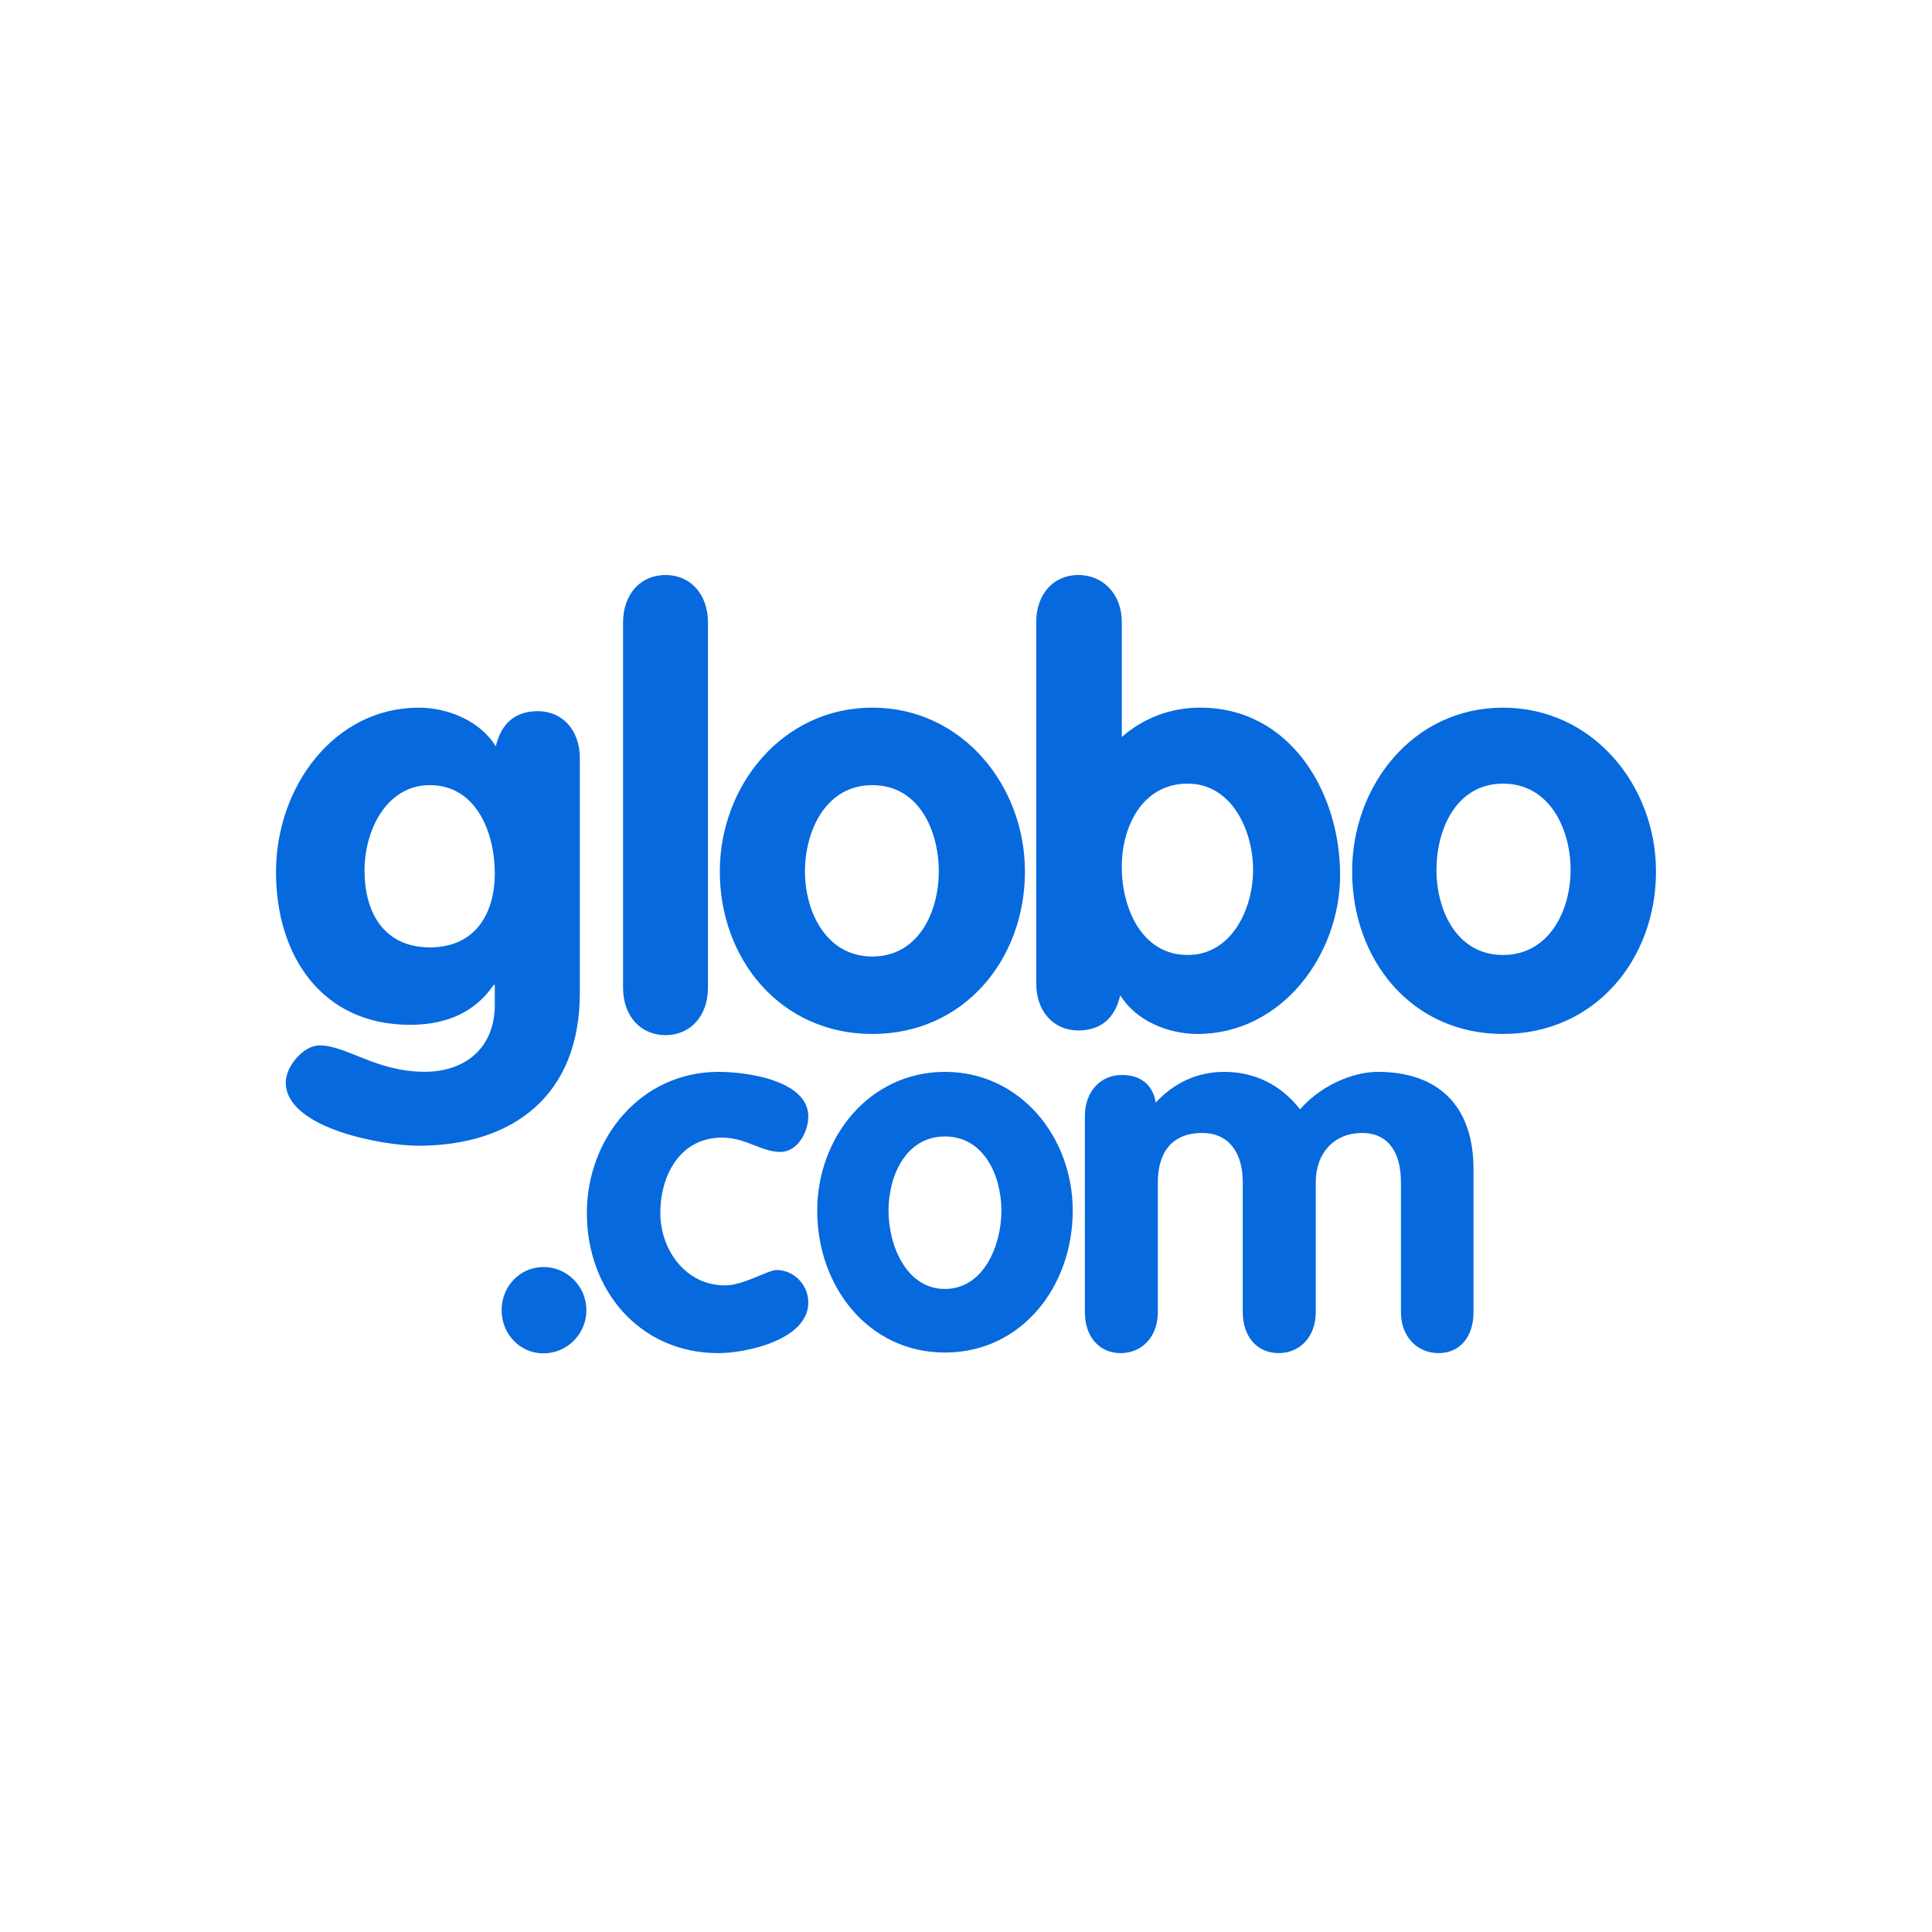
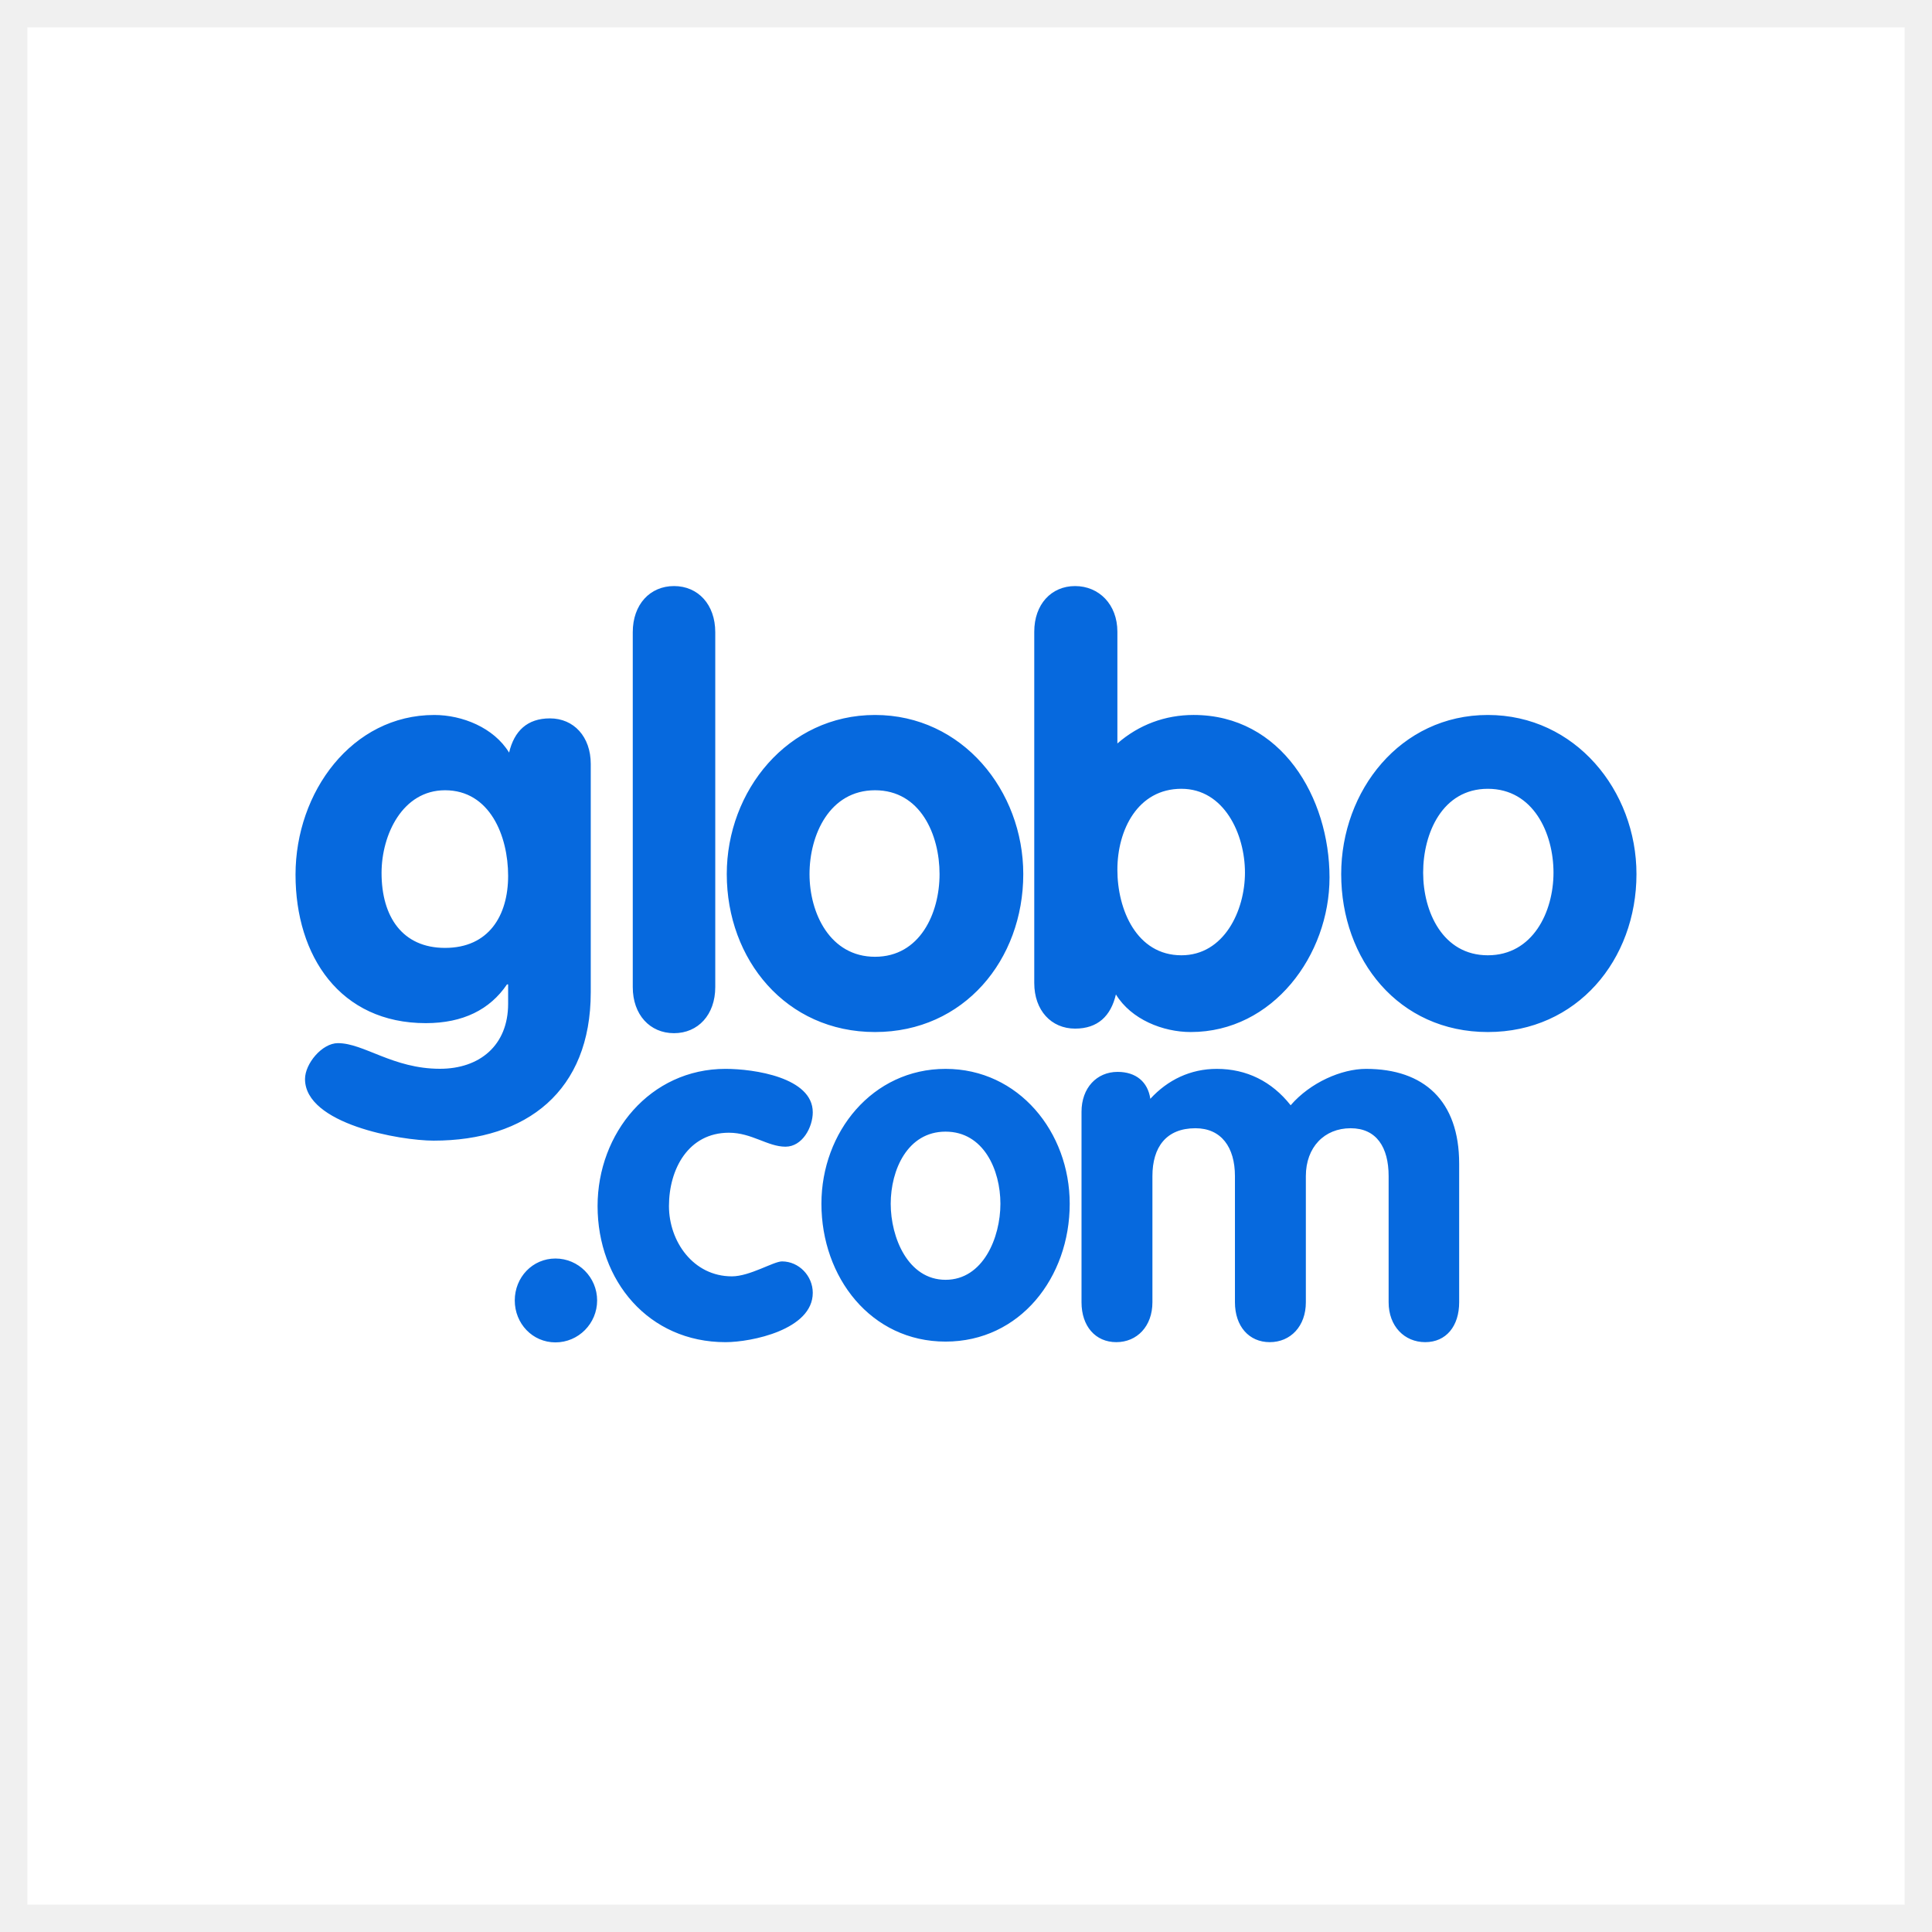
- <svg xmlns="http://www.w3.org/2000/svg" width="252px" height="252px" viewBox="0 0 252 252" version="1.1">
-   <defs />
-   <g id="Logos" stroke="none" stroke-width="1" fill="none" fill-rule="evenodd">
+ <svg xmlns="http://www.w3.org/2000/svg" width="200" height="200" viewBox="0 0 200 200" version="1.1" id="svg2">
+   <defs id="defs8" />
+   <g id="Logos" style="fill:none;fill-rule:evenodd;stroke:none;stroke-width:1" transform="matrix(0.7711864,0,0,0.7711864,2.830509,2.830509)">
    <g id="Artboard">
      <g id="Group">
-         <rect id="Rectangle-2" fill="#FFFFFF" x="0" y="0" width="252" height="252" />
-         <path d="M75.629,129.539 L75.629,98.885 C75.629,95.214 73.348,92.762 70.153,92.762 C67.106,92.762 65.357,94.446 64.668,97.355 C62.614,93.989 58.355,92.304 54.623,92.304 C43.587,92.304 36,102.638 36,113.738 C36,124.685 41.99,133.671 53.483,133.671 C58.506,133.671 62.102,131.839 64.387,128.466 L64.538,128.466 L64.538,131.069 C64.538,136.66 60.715,139.798 55.385,139.798 C49.069,139.798 45.188,136.356 41.687,136.356 C39.557,136.356 37.274,139.113 37.274,141.174 C37.274,147.222 50.058,149.444 54.548,149.444 C67.031,149.444 75.629,142.783 75.629,129.539 L75.629,129.539 Z M56.069,123.571 C50.361,123.571 47.548,119.402 47.548,113.508 C47.548,108.38 50.361,102.41 56.069,102.41 C62.082,102.41 64.538,108.532 64.538,113.894 C64.538,119.25 61.93,123.571 56.069,123.571 L56.069,123.571 Z M86.807,135.019 C90.033,135.019 92.342,132.544 92.342,128.833 L92.342,81.19 C92.342,77.477 90.033,75 86.807,75 C83.575,75 81.269,77.477 81.269,81.19 L81.269,128.833 C81.269,132.544 83.574,135.019 86.807,135.019 L86.807,135.019 Z M113.788,134.865 C125.744,134.865 133.688,125.146 133.688,113.663 C133.688,102.485 125.511,92.303 113.788,92.303 C102.062,92.303 93.888,102.485 93.888,113.663 C93.888,125.146 101.835,134.865 113.788,134.865 L113.788,134.865 Z M113.788,102.41 C119.885,102.41 122.45,108.38 122.45,113.663 C122.45,118.944 119.806,124.762 113.788,124.762 C107.771,124.762 104.996,118.944 104.996,113.663 C104.996,108.38 107.695,102.41 113.788,102.41 L113.788,102.41 Z M146.123,129.817 C148.177,133.182 152.443,134.865 156.17,134.865 C167.207,134.865 174.797,124.53 174.797,114.121 C174.797,103.402 168.345,92.303 156.552,92.303 C152.742,92.303 149.212,93.608 146.32,96.129 L146.32,81.129 C146.32,77.454 143.842,75 140.641,75 C137.447,75 135.163,77.454 135.163,81.129 L135.163,128.282 C135.163,131.96 137.447,134.405 140.641,134.405 C143.688,134.405 145.439,132.722 146.123,129.817 L146.123,129.817 Z M154.918,102.213 C160.627,102.213 163.446,108.259 163.446,113.465 C163.446,118.591 160.627,124.563 154.918,124.563 C148.906,124.563 146.32,118.44 146.32,113.08 C146.32,107.723 149.06,102.213 154.918,102.213 L154.918,102.213 Z M196.047,92.304 C184.295,92.304 176.364,102.485 176.364,113.663 C176.364,125.146 184.061,134.865 196.047,134.865 C208.038,134.865 216,125.146 216,113.663 C216,102.485 207.802,92.304 196.047,92.304 L196.047,92.304 Z M196.047,124.563 C190.015,124.563 187.365,118.749 187.365,113.465 C187.365,108.185 189.94,102.213 196.047,102.213 C202.155,102.213 204.862,108.185 204.862,113.465 C204.862,118.749 202.079,124.563 196.047,124.563 L196.047,124.563 Z M70.892,165.266 C67.806,165.266 65.429,167.791 65.429,170.896 C65.429,173.996 67.806,176.524 70.892,176.524 C73.974,176.524 76.485,173.996 76.485,170.896 C76.485,167.791 73.974,165.266 70.892,165.266 L70.892,165.266 Z M94.184,148.381 C97.246,148.381 99.375,150.255 101.771,150.255 C104.034,150.255 105.431,147.646 105.431,145.636 C105.431,140.951 97.511,139.809 93.718,139.809 C83.6,139.809 76.546,148.449 76.546,158.222 C76.546,168.262 83.401,176.495 93.718,176.495 C97.176,176.495 105.431,174.828 105.431,169.873 C105.431,167.595 103.568,165.654 101.302,165.654 C100.171,165.654 96.976,167.661 94.577,167.661 C89.389,167.661 86.129,162.973 86.129,158.222 C86.129,153.269 88.726,148.381 94.184,148.381 L94.184,148.381 Z M123.255,139.809 C113.438,139.809 106.593,148.302 106.593,157.915 C106.593,167.788 113.244,176.418 123.255,176.418 C133.268,176.418 139.921,167.788 139.921,157.915 C139.921,148.302 133.074,139.809 123.255,139.809 L123.255,139.809 Z M123.255,168.123 C118.221,168.123 115.894,162.46 115.894,157.915 C115.894,153.367 118.154,148.235 123.255,148.235 C128.357,148.235 130.618,153.367 130.618,157.915 C130.618,162.46 128.295,168.123 123.255,168.123 L123.255,168.123 Z M179.695,139.809 C176.43,139.809 172.241,141.618 169.579,144.694 C167.046,141.481 163.652,139.809 159.663,139.809 C156.134,139.809 153.072,141.286 150.743,143.827 C150.41,141.55 148.812,140.212 146.35,140.212 C143.555,140.212 141.506,142.357 141.506,145.57 L141.506,171.139 C141.506,174.352 143.376,176.492 146.175,176.492 C148.966,176.492 151.024,174.352 151.024,171.139 L151.024,154.204 C151.024,150.322 152.872,147.777 156.799,147.777 C160.261,147.777 162.101,150.322 162.101,154.204 L162.101,171.139 C162.101,174.352 163.979,176.492 166.774,176.492 C169.57,176.492 171.621,174.352 171.621,171.139 L171.621,154.204 C171.621,150.322 174.105,147.777 177.632,147.777 C181.093,147.777 182.731,150.322 182.731,154.204 L182.731,171.139 C182.731,174.352 184.852,176.492 187.643,176.492 C190.442,176.492 192.199,174.352 192.199,171.139 L192.199,152.532 C192.199,144.098 187.483,139.809 179.695,139.809 L179.695,139.809 Z" id="Globo.com" fill="#0669DE" />
+         <rect id="Rectangle-2" x="0" y="0" width="252" height="252" style="fill:#ffffff" />
+         <path d="m 75.629,129.539 0,-30.655 c 0,-3.671 -2.281,-6.123 -5.475,-6.123 -3.047,0 -4.796,1.684 -5.486,4.593 C 62.614,93.989 58.355,92.304 54.623,92.304 43.587,92.304 36,102.638 36,113.738 c 0,10.947 5.99,19.933 17.483,19.933 5.022,0 8.619,-1.832 10.904,-5.205 l 0.151,0 0,2.602 c 0,5.591 -3.824,8.729 -9.153,8.729 -6.316,0 -10.197,-3.442 -13.698,-3.442 -2.13,0 -4.414,2.756 -4.414,4.817 0,6.049 12.785,8.271 17.274,8.271 12.483,0 21.081,-6.662 21.081,-19.905 l 0,0 z m -19.56,-5.969 c -5.708,0 -8.521,-4.168 -8.521,-10.062 0,-5.129 2.814,-11.099 8.521,-11.099 6.013,0 8.469,6.123 8.469,11.485 -2.84e-4,5.356 -2.608,9.676 -8.469,9.676 l 0,0 z m 30.737,11.448 c 3.227,0 5.536,-2.475 5.536,-6.186 l 0,-47.643 c 0,-3.713 -2.309,-6.19 -5.536,-6.19 -3.232,0 -5.538,2.477 -5.538,6.19 l 0,47.643 c 0,3.711 2.306,6.186 5.538,6.186 l 0,0 z m 26.982,-0.154 c 11.956,0 19.9,-9.719 19.9,-21.202 0,-11.178 -8.177,-21.359 -19.9,-21.359 -11.727,0 -19.901,10.182 -19.901,21.359 0,11.483 7.948,21.202 19.901,21.202 l 0,0 z m 0,-32.455 c 6.096,0 8.662,5.97 8.662,11.253 0,5.281 -2.644,11.1 -8.662,11.1 -6.018,0 -8.793,-5.818 -8.793,-11.1 -2.8e-4,-5.283 2.699,-11.253 8.793,-11.253 l 0,0 z m 32.335,27.408 c 2.054,3.364 6.32,5.047 10.047,5.047 11.037,0 18.627,-10.335 18.627,-20.744 0,-10.719 -6.452,-21.818 -18.245,-21.818 -3.81,0 -7.34,1.304 -10.231,3.826 l 0,-15 C 146.32,77.454 143.842,75 140.641,75 c -3.194,0 -5.479,2.454 -5.479,6.129 l 0,47.153 c 0,3.678 2.284,6.123 5.479,6.123 3.046,0 4.798,-1.683 5.482,-4.587 l 0,0 z m 8.795,-27.604 c 5.709,0 8.528,6.045 8.528,11.251 0,5.127 -2.82,11.098 -8.528,11.098 -6.012,0 -8.598,-6.123 -8.598,-11.483 0,-5.357 2.74,-10.867 8.598,-10.867 l 0,0 z m 41.129,-9.91 c -11.752,0 -19.683,10.182 -19.683,21.359 0,11.483 7.697,21.202 19.683,21.202 11.991,0 19.953,-9.719 19.953,-21.202 0,-11.178 -8.198,-21.359 -19.953,-21.359 l 0,0 z m 0,32.259 c -6.032,0 -8.682,-5.814 -8.682,-11.098 0,-5.28 2.575,-11.251 8.682,-11.251 6.108,0 8.815,5.971 8.815,11.251 0,5.284 -2.783,11.098 -8.815,11.098 l 0,0 z M 70.892,165.266 c -3.086,0 -5.463,2.525 -5.463,5.63 0,3.1 2.377,5.628 5.463,5.628 3.082,0 5.593,-2.528 5.593,-5.628 0,-3.105 -2.511,-5.63 -5.593,-5.63 l 0,0 z m 23.292,-16.885 c 3.062,0 5.191,1.874 7.587,1.874 2.263,0 3.66,-2.61 3.66,-4.619 0,-4.685 -7.92,-5.828 -11.713,-5.828 -10.118,0 -17.173,8.64 -17.173,18.413 0,10.04 6.855,18.273 17.173,18.273 3.458,0 11.713,-1.667 11.713,-6.622 0,-2.278 -1.863,-4.219 -4.129,-4.219 -1.131,0 -4.326,2.007 -6.726,2.007 -5.187,0 -8.448,-4.688 -8.448,-9.439 0,-4.953 2.598,-9.841 8.055,-9.841 l 0,0 z m 29.071,-8.572 c -9.817,0 -16.662,8.494 -16.662,18.107 0,9.873 6.651,18.502 16.662,18.502 10.013,0 16.667,-8.629 16.667,-18.502 0,-9.613 -6.847,-18.107 -16.667,-18.107 l 0,0 z m 0,28.314 c -5.034,0 -7.361,-5.663 -7.361,-10.208 0,-4.548 2.261,-9.68 7.361,-9.68 5.103,0 7.364,5.132 7.364,9.68 0,4.545 -2.324,10.208 -7.364,10.208 l 0,0 z m 56.44,-28.314 c -3.265,0 -7.454,1.809 -10.116,4.885 -2.533,-3.213 -5.927,-4.885 -9.916,-4.885 -3.529,0 -6.59,1.477 -8.92,4.019 -0.333,-2.277 -1.931,-3.615 -4.393,-3.615 -2.795,0 -4.844,2.144 -4.844,5.358 l 0,25.569 c 0,3.213 1.869,5.353 4.669,5.353 2.791,0 4.849,-2.14 4.849,-5.353 l 0,-16.935 c 0,-3.882 1.848,-6.427 5.775,-6.427 3.462,0 5.302,2.545 5.302,6.427 l 0,16.935 c 0,3.213 1.878,5.353 4.673,5.353 2.796,0 4.846,-2.14 4.846,-5.353 l 0,-16.935 c 0,-3.882 2.485,-6.427 6.012,-6.427 3.461,0 5.099,2.545 5.099,6.427 l 0,16.935 c 0,3.213 2.121,5.353 4.913,5.353 2.799,0 4.556,-2.14 4.556,-5.353 l 0,-18.607 c -5.7e-4,-8.435 -4.717,-12.724 -12.504,-12.724 l 0,0 z" id="Globo.com" style="fill:#0669de" />
      </g>
    </g>
  </g>
</svg>
